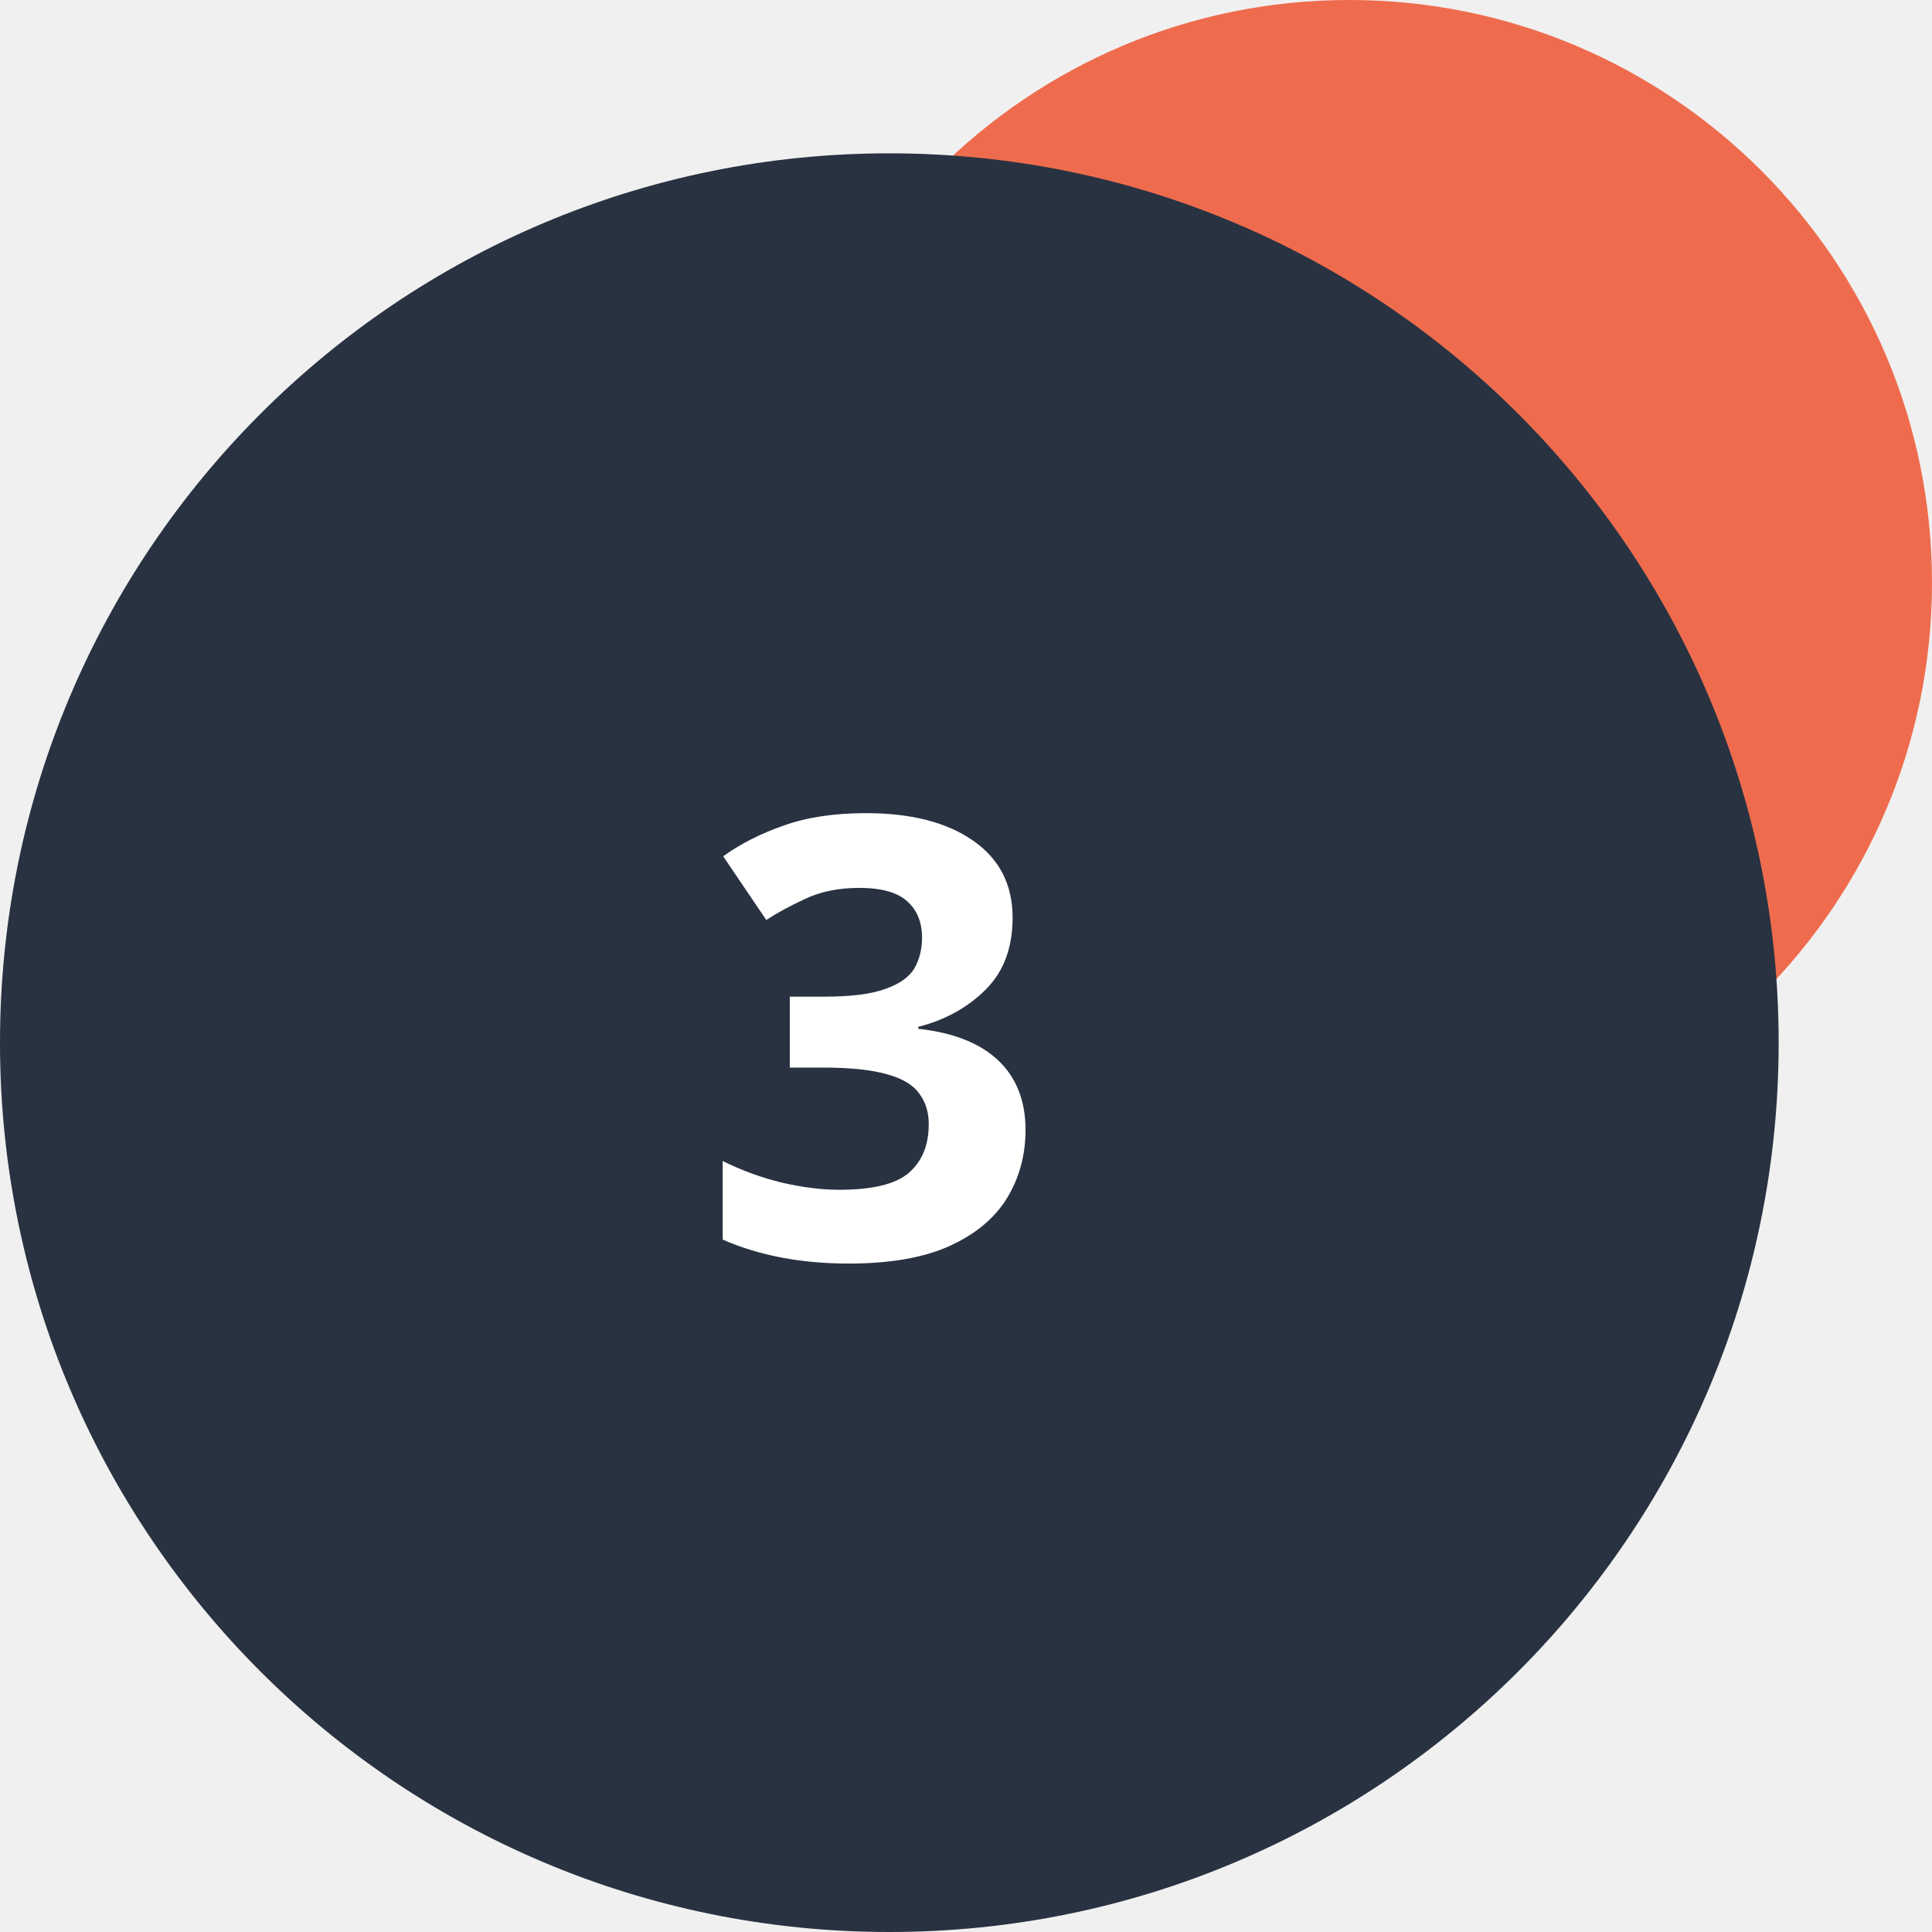
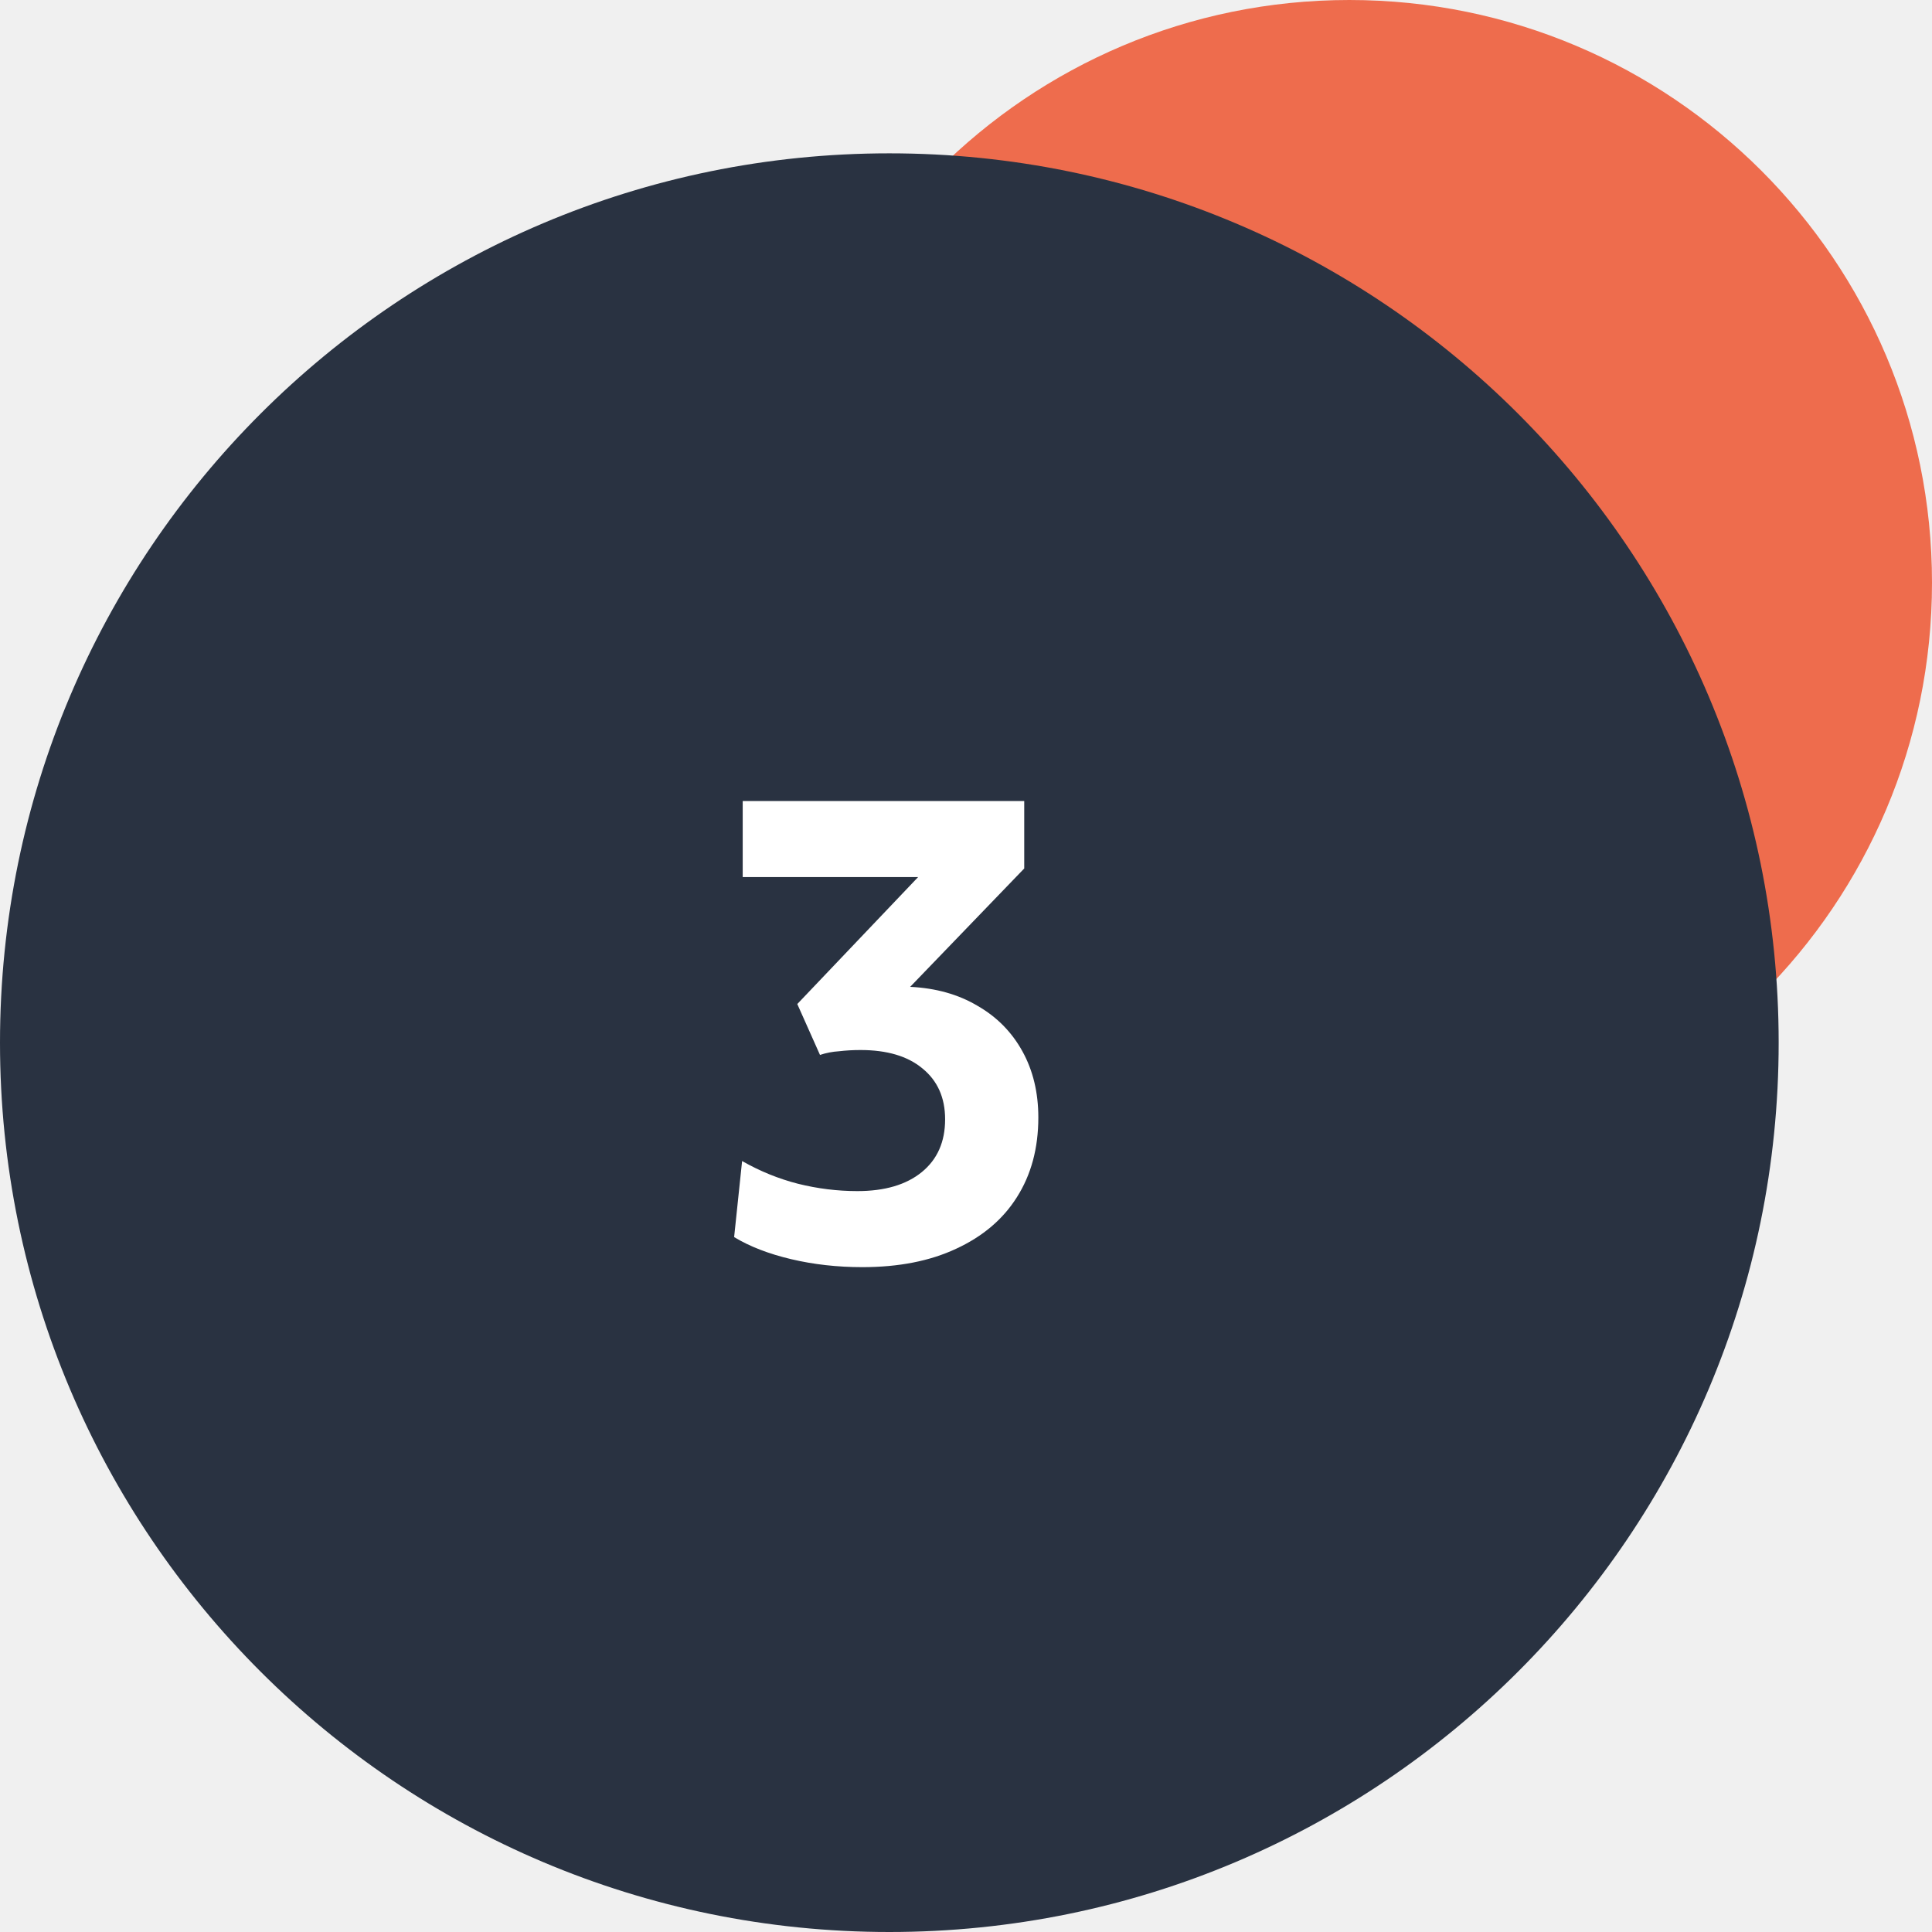
- <svg xmlns="http://www.w3.org/2000/svg" width="63px" height="63px" viewBox="0 0 63 63" version="1.1">
-   <g id="Landing-page" stroke="none" stroke-width="1" fill="none" fill-rule="evenodd">
-     <g id="Landing-page---desktop" transform="translate(-474, -4027)">
-       <g id="for_who" transform="translate(463, 3758)">
-         <g id="services_number_03" transform="translate(11, 269)">
-           <rect id="Rectangle-Copy-5" fill="#EE6C4D" x="25" y="0" width="38" height="38" rx="19" />
-           <rect id="Rectangle-Copy-5" fill="#293241" x="0" y="5" width="58" height="58" rx="29" />
-           <text id="3" font-family="ObjektivMk1-Bold, Objektiv Mk1" font-size="20" font-weight="bold" fill="#FFFFFF">
-             <tspan x="22.8" y="41">3</tspan>
-           </text>
-         </g>
-       </g>
-     </g>
+ <svg xmlns="http://www.w3.org/2000/svg" width="189" height="189" viewBox="0 0 189 189" fill="none">
+   <g id="services_number_03" clip-path="url(#clip0_0_334)">
+     <path id="Rectangle Copy 5" d="M75 57C75 25.52 100.52 0 132 0V0C163.48 0 189 25.52 189 57V57C189 88.48 163.48 114 132 114V114C100.52 114 75 88.48 75 57V57Z" fill="#EE6C4D" />
+     <path id="Rectangle Copy 5_2" d="M0 102C0 53.951 38.951 15 87 15V15C135.049 15 174 53.951 174 102V102C174 150.049 135.049 189 87 189V189C38.951 189 0 150.049 0 102V102Z" fill="#293241" />
+     <path id="3" d="M89.817 85.8H72.656V78.36H100.196V84.96L89.037 96.54C91.556 96.66 93.757 97.28 95.636 98.4C97.516 99.48 98.977 100.96 100.016 102.84C101.056 104.72 101.576 106.88 101.576 109.32C101.576 112.32 100.876 114.92 99.477 117.12C98.117 119.28 96.136 120.96 93.537 122.16C90.977 123.36 87.916 123.96 84.356 123.96C81.916 123.96 79.597 123.7 77.397 123.18C75.197 122.66 73.337 121.94 71.817 121.02L72.597 113.58C74.356 114.58 76.177 115.32 78.056 115.8C79.977 116.28 81.916 116.52 83.876 116.52C86.556 116.52 88.656 115.9 90.177 114.66C91.697 113.42 92.457 111.7 92.457 109.5C92.457 107.38 91.716 105.72 90.237 104.52C88.796 103.32 86.776 102.72 84.177 102.72C83.457 102.72 82.757 102.76 82.076 102.84C81.436 102.88 80.817 103 80.216 103.2L77.996 98.22L89.817 85.8Z" fill="white" />
  </g>
+   <defs>
+     <clipPath id="clip0_0_334">
+       <rect width="63" height="63" fill="white" transform="scale(3)" />
+     </clipPath>
+   </defs>
</svg>
